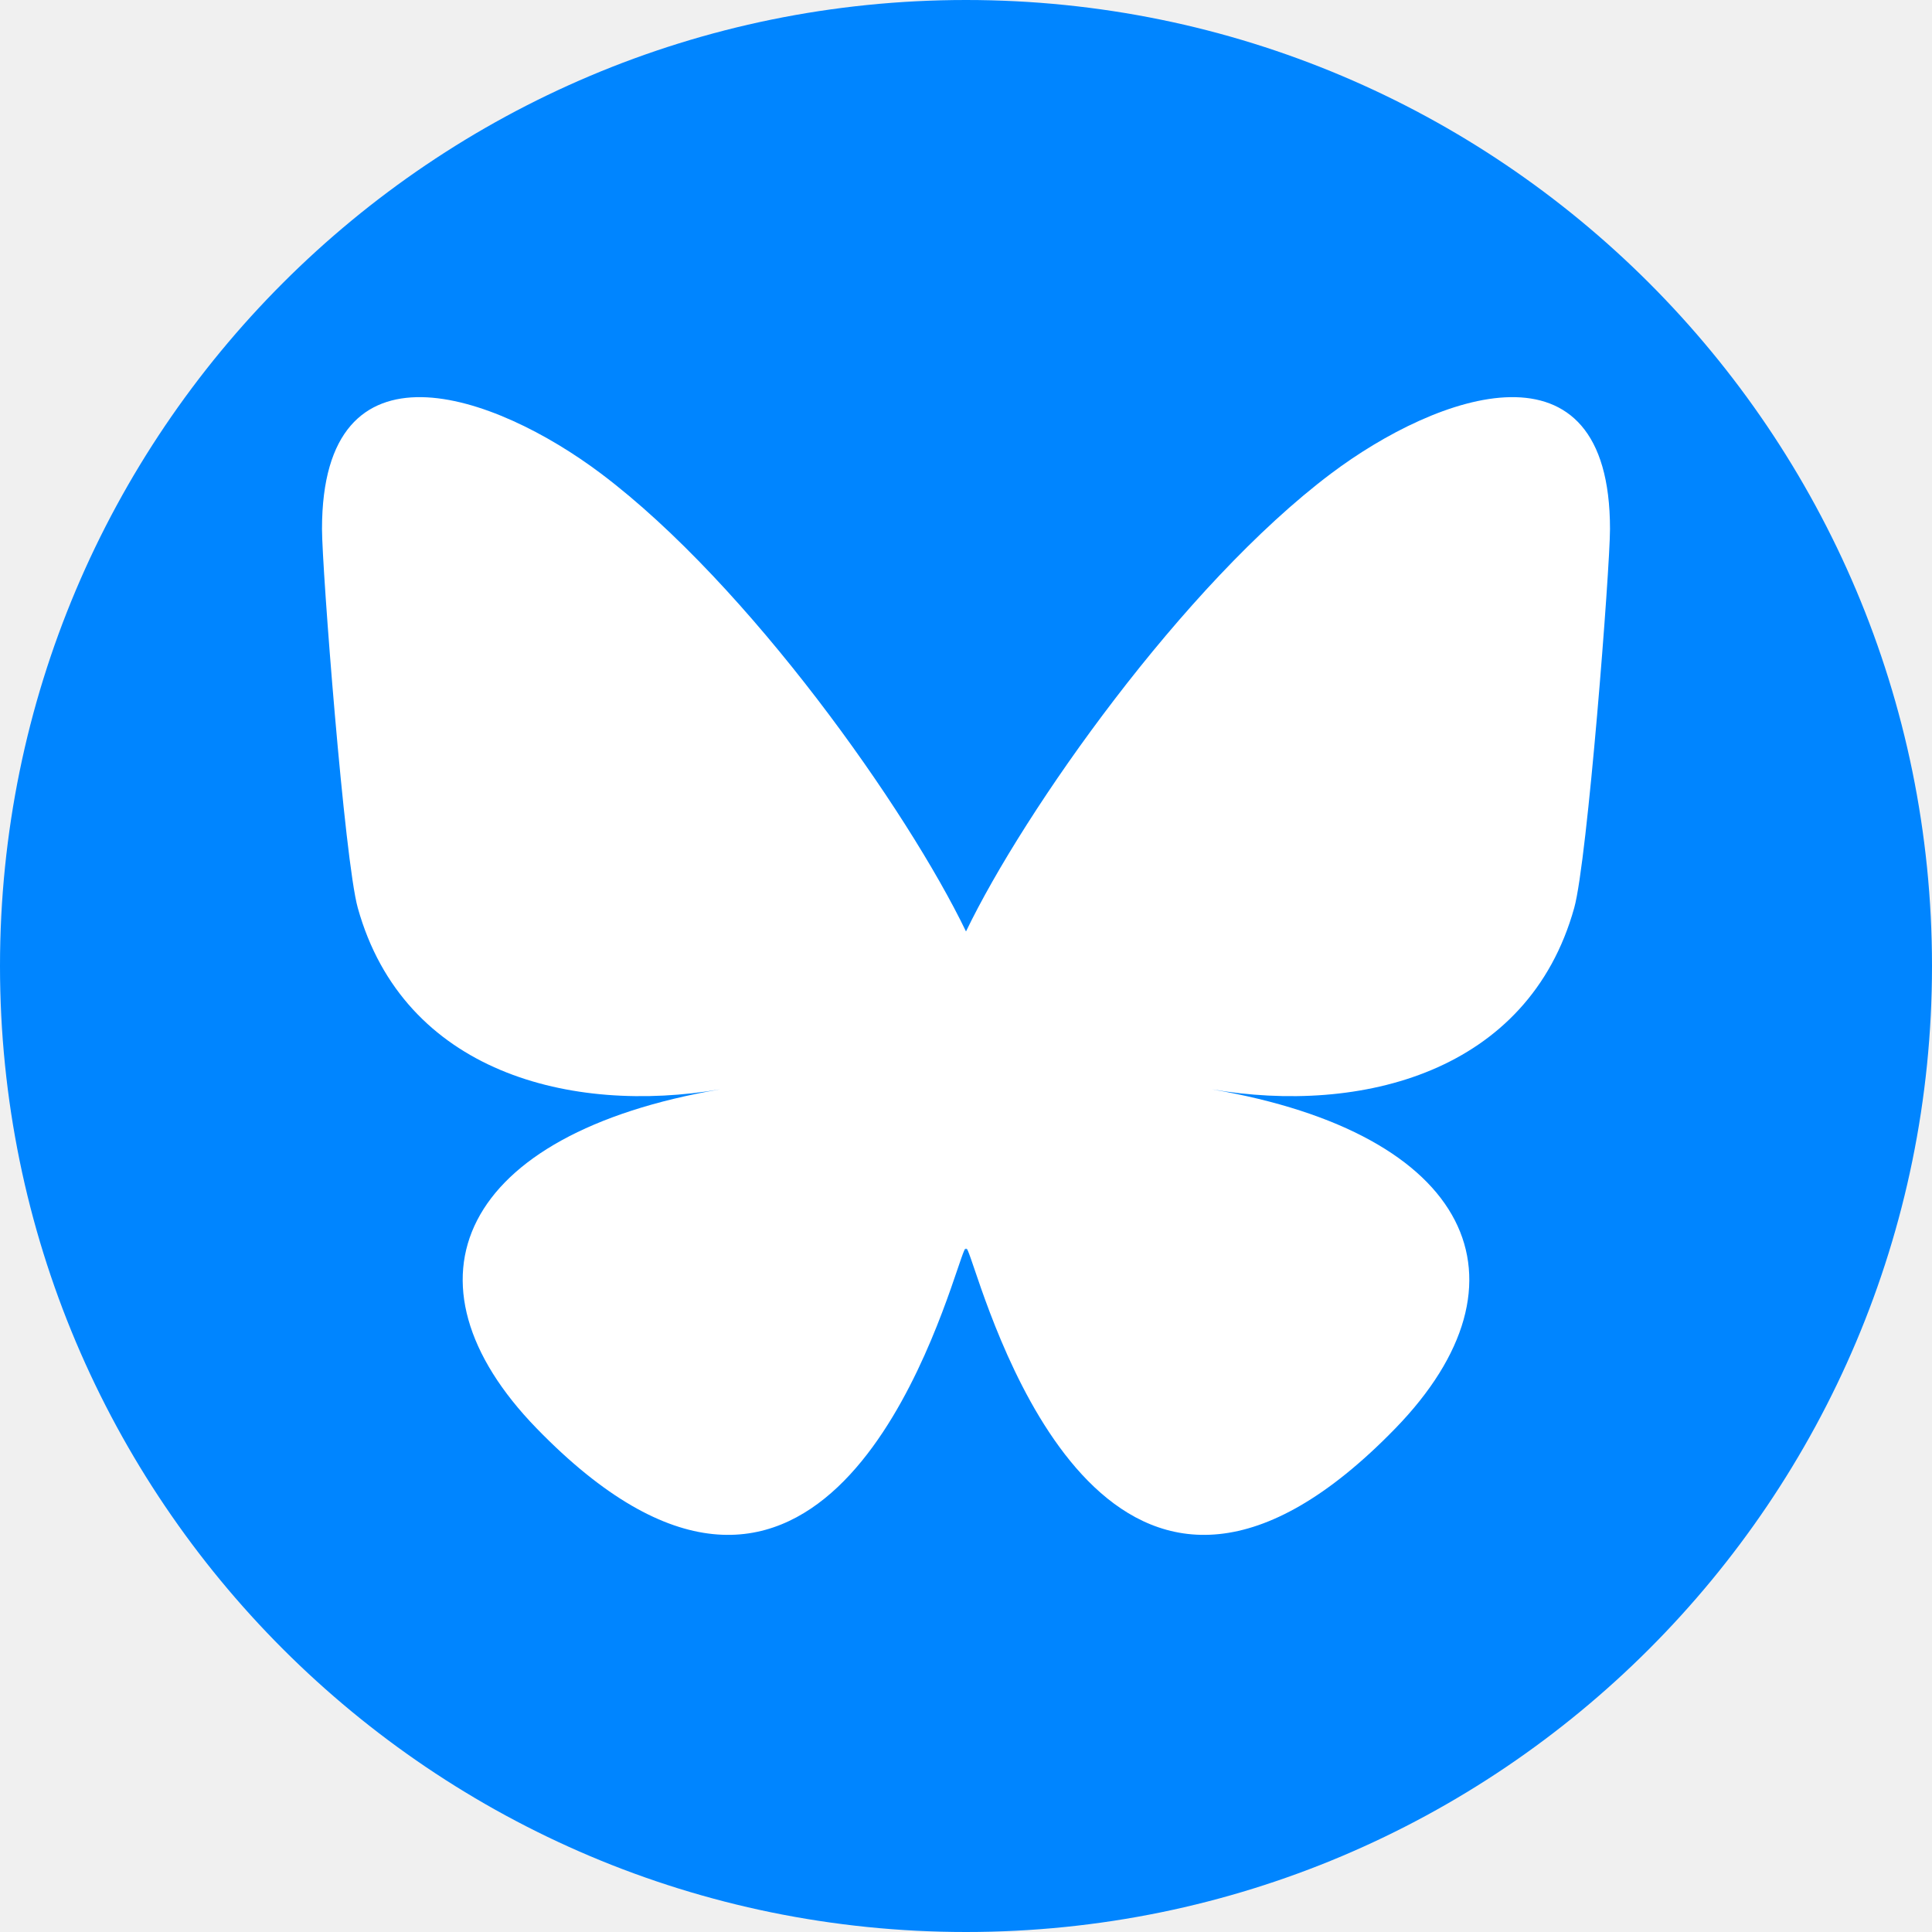
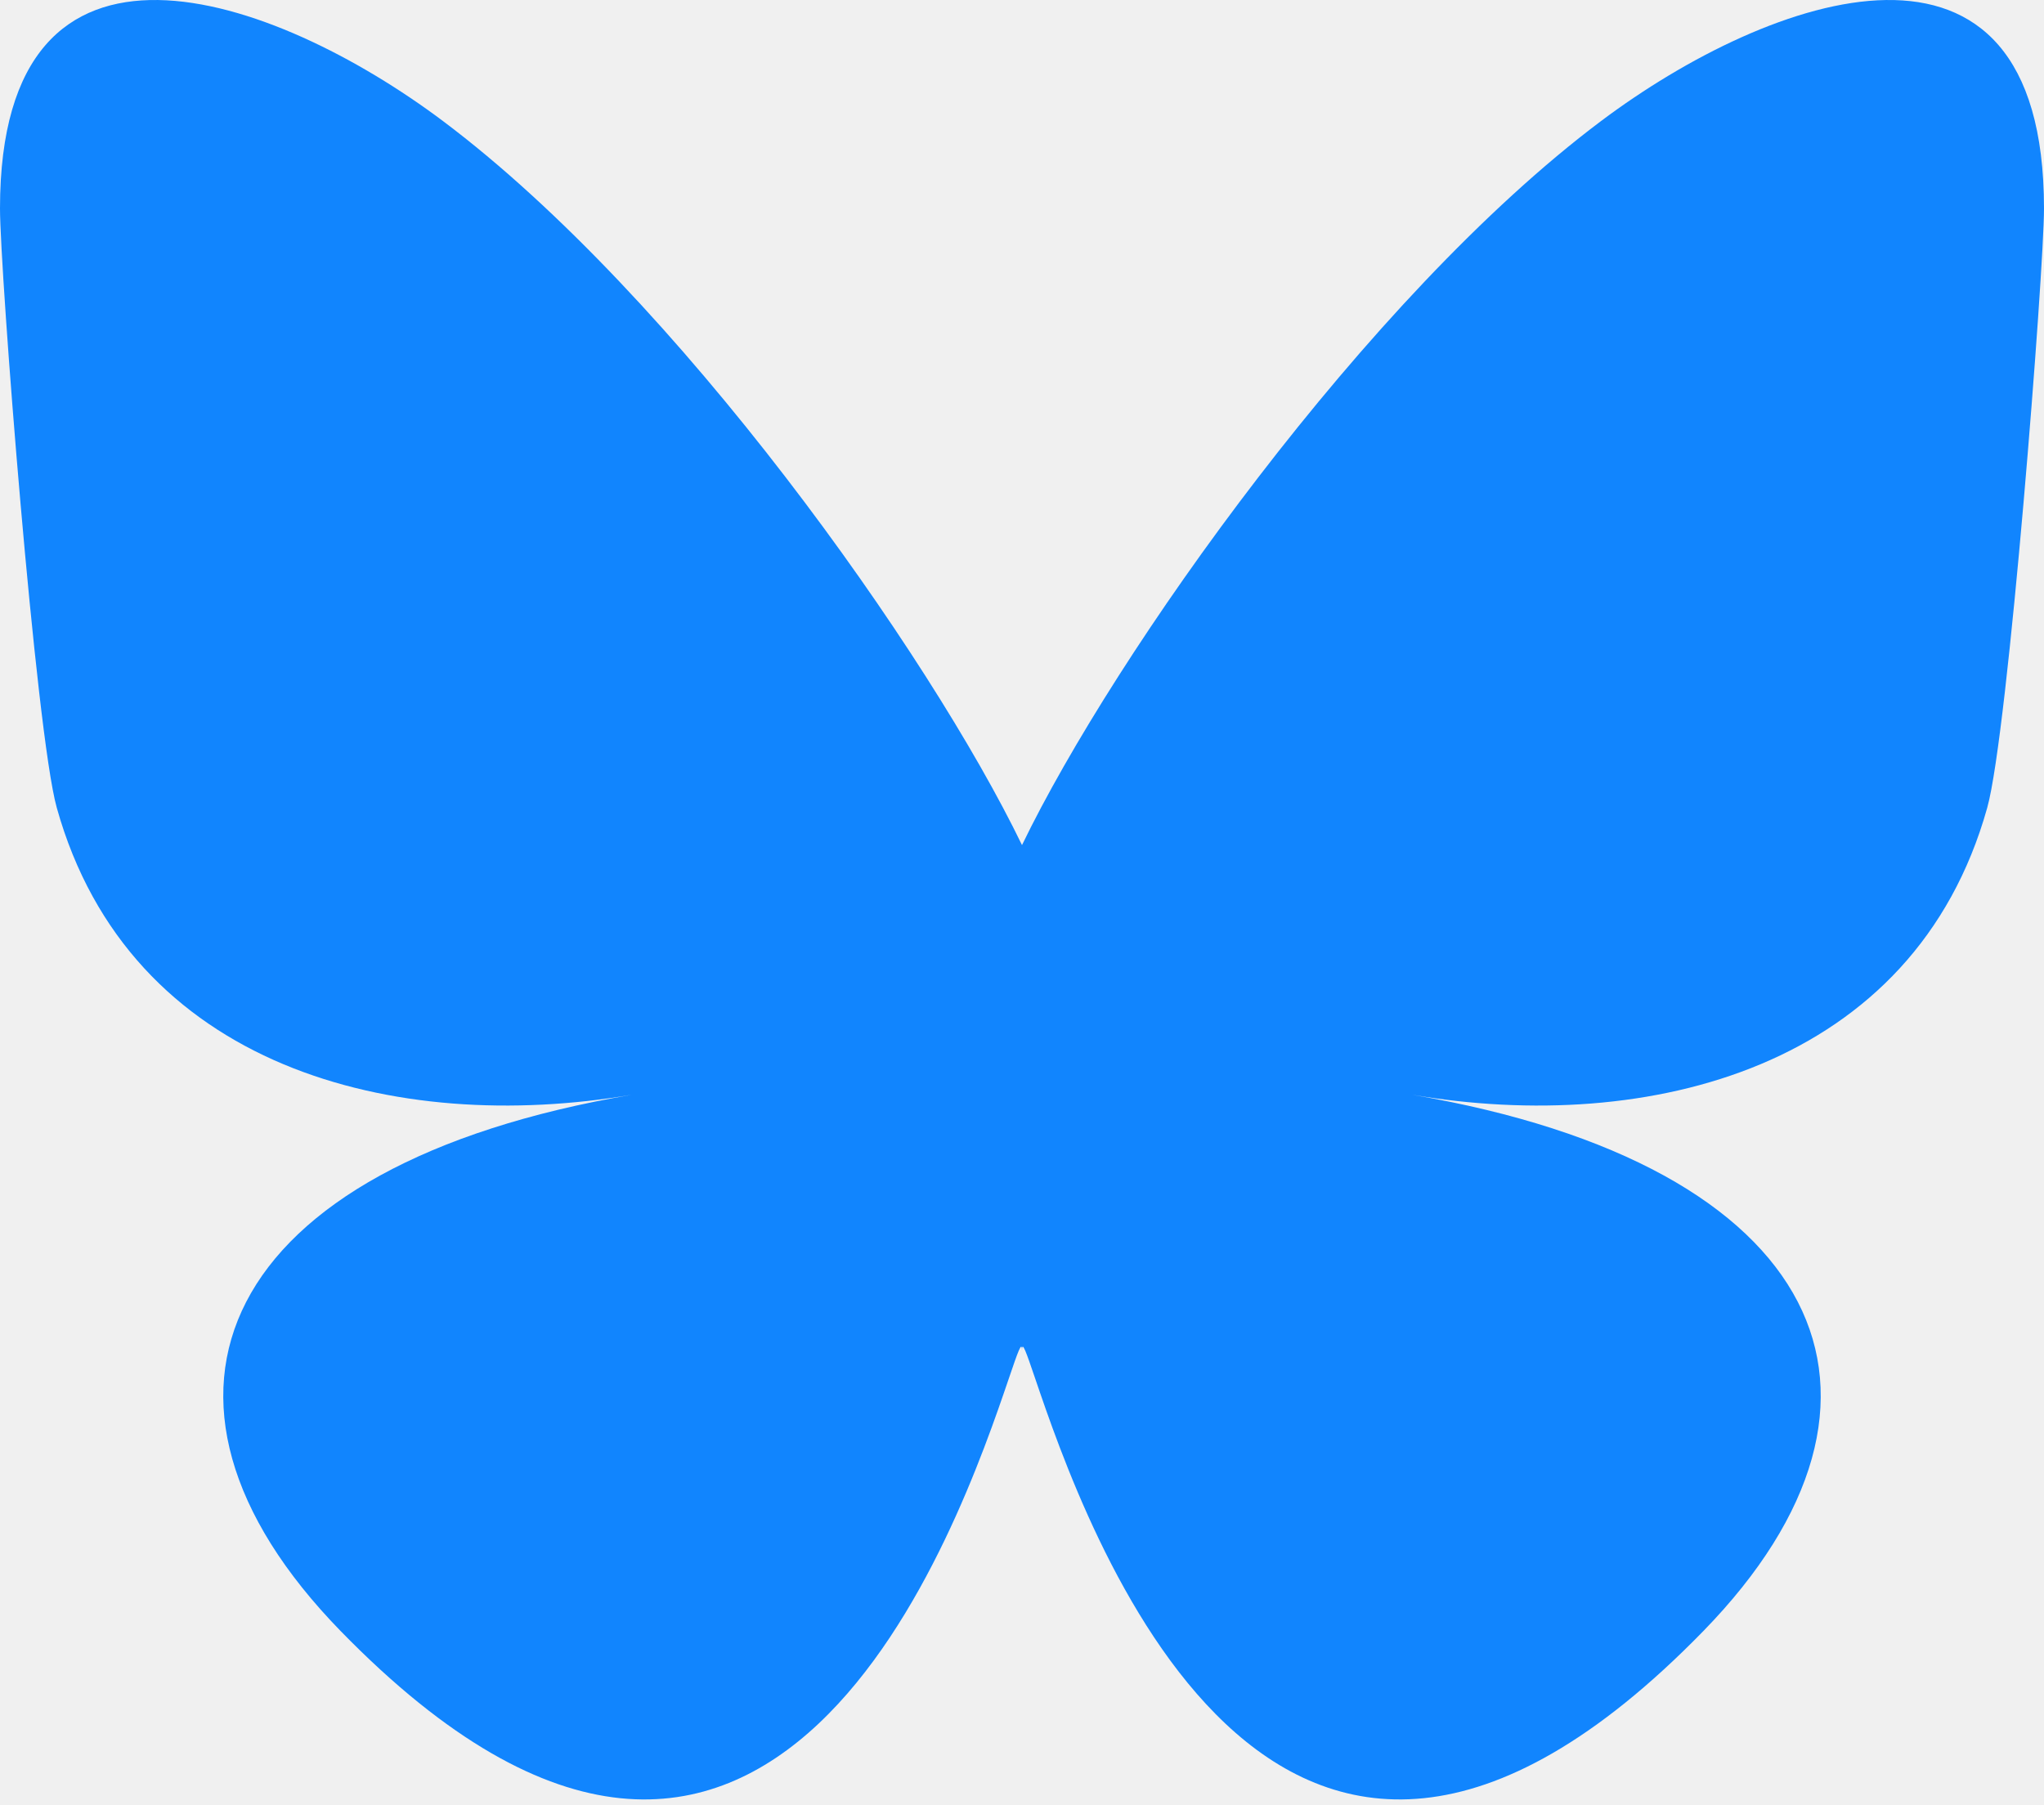
- <svg xmlns="http://www.w3.org/2000/svg" viewBox="-16 -17.061 96 96" width="2500" height="2500">
-   <circle cx="32" cy="30.939" r="48" fill="#0085ff" />
-   <path fill="#ffffff" transform="translate(0 2.673)" d="M13.873 3.805C21.21 9.332 29.103 20.537 32 26.55v15.882c0-.338-.13.044-.41.867-1.512 4.456-7.418 21.847-20.923 7.944-7.111-7.32-3.819-14.64 9.125-16.85-7.405 1.264-15.73-.825-18.014-9.015C1.12 23.022 0 8.51 0 6.55 0-3.268 8.579-.182 13.873 3.805zm36.254 0C42.79 9.332 34.897 20.537 32 26.55v15.882c0-.338.13.044.41.867 1.512 4.456 7.418 21.847 20.923 7.944 7.111-7.32 3.819-14.64-9.125-16.85 7.405 1.264 15.73-.825 18.014-9.015C62.88 23.022 64 8.51 64 6.55c0-9.818-8.578-6.732-13.873-2.745z" />
+ <svg xmlns="http://www.w3.org/2000/svg" width="256" height="226" preserveAspectRatio="xMidYMid" viewBox="0 0 256 226">
+   <path fill="#1185FE" d="M55.491 15.172c29.35 22.035 60.917 66.712 72.509 90.686 11.592-23.974 43.159-68.651 72.509-90.686C221.686-.727 256-13.028 256 26.116c0 7.818-4.482 65.674-7.111 75.068-9.138 32.654-42.436 40.983-72.057 35.942 51.775 8.812 64.946 38 36.501 67.187-54.021 55.433-77.644-13.908-83.696-31.676-1.11-3.257-1.63-4.78-1.637-3.485-.008-1.296-.527.228-1.637 3.485-6.052 17.768-29.675 87.11-83.696 31.676-28.445-29.187-15.274-58.375 36.5-67.187-29.62 5.041-62.918-3.288-72.056-35.942C4.482 91.79 0 33.934 0 26.116 0-13.028 34.314-.727 55.491 15.172Z" />
</svg>
